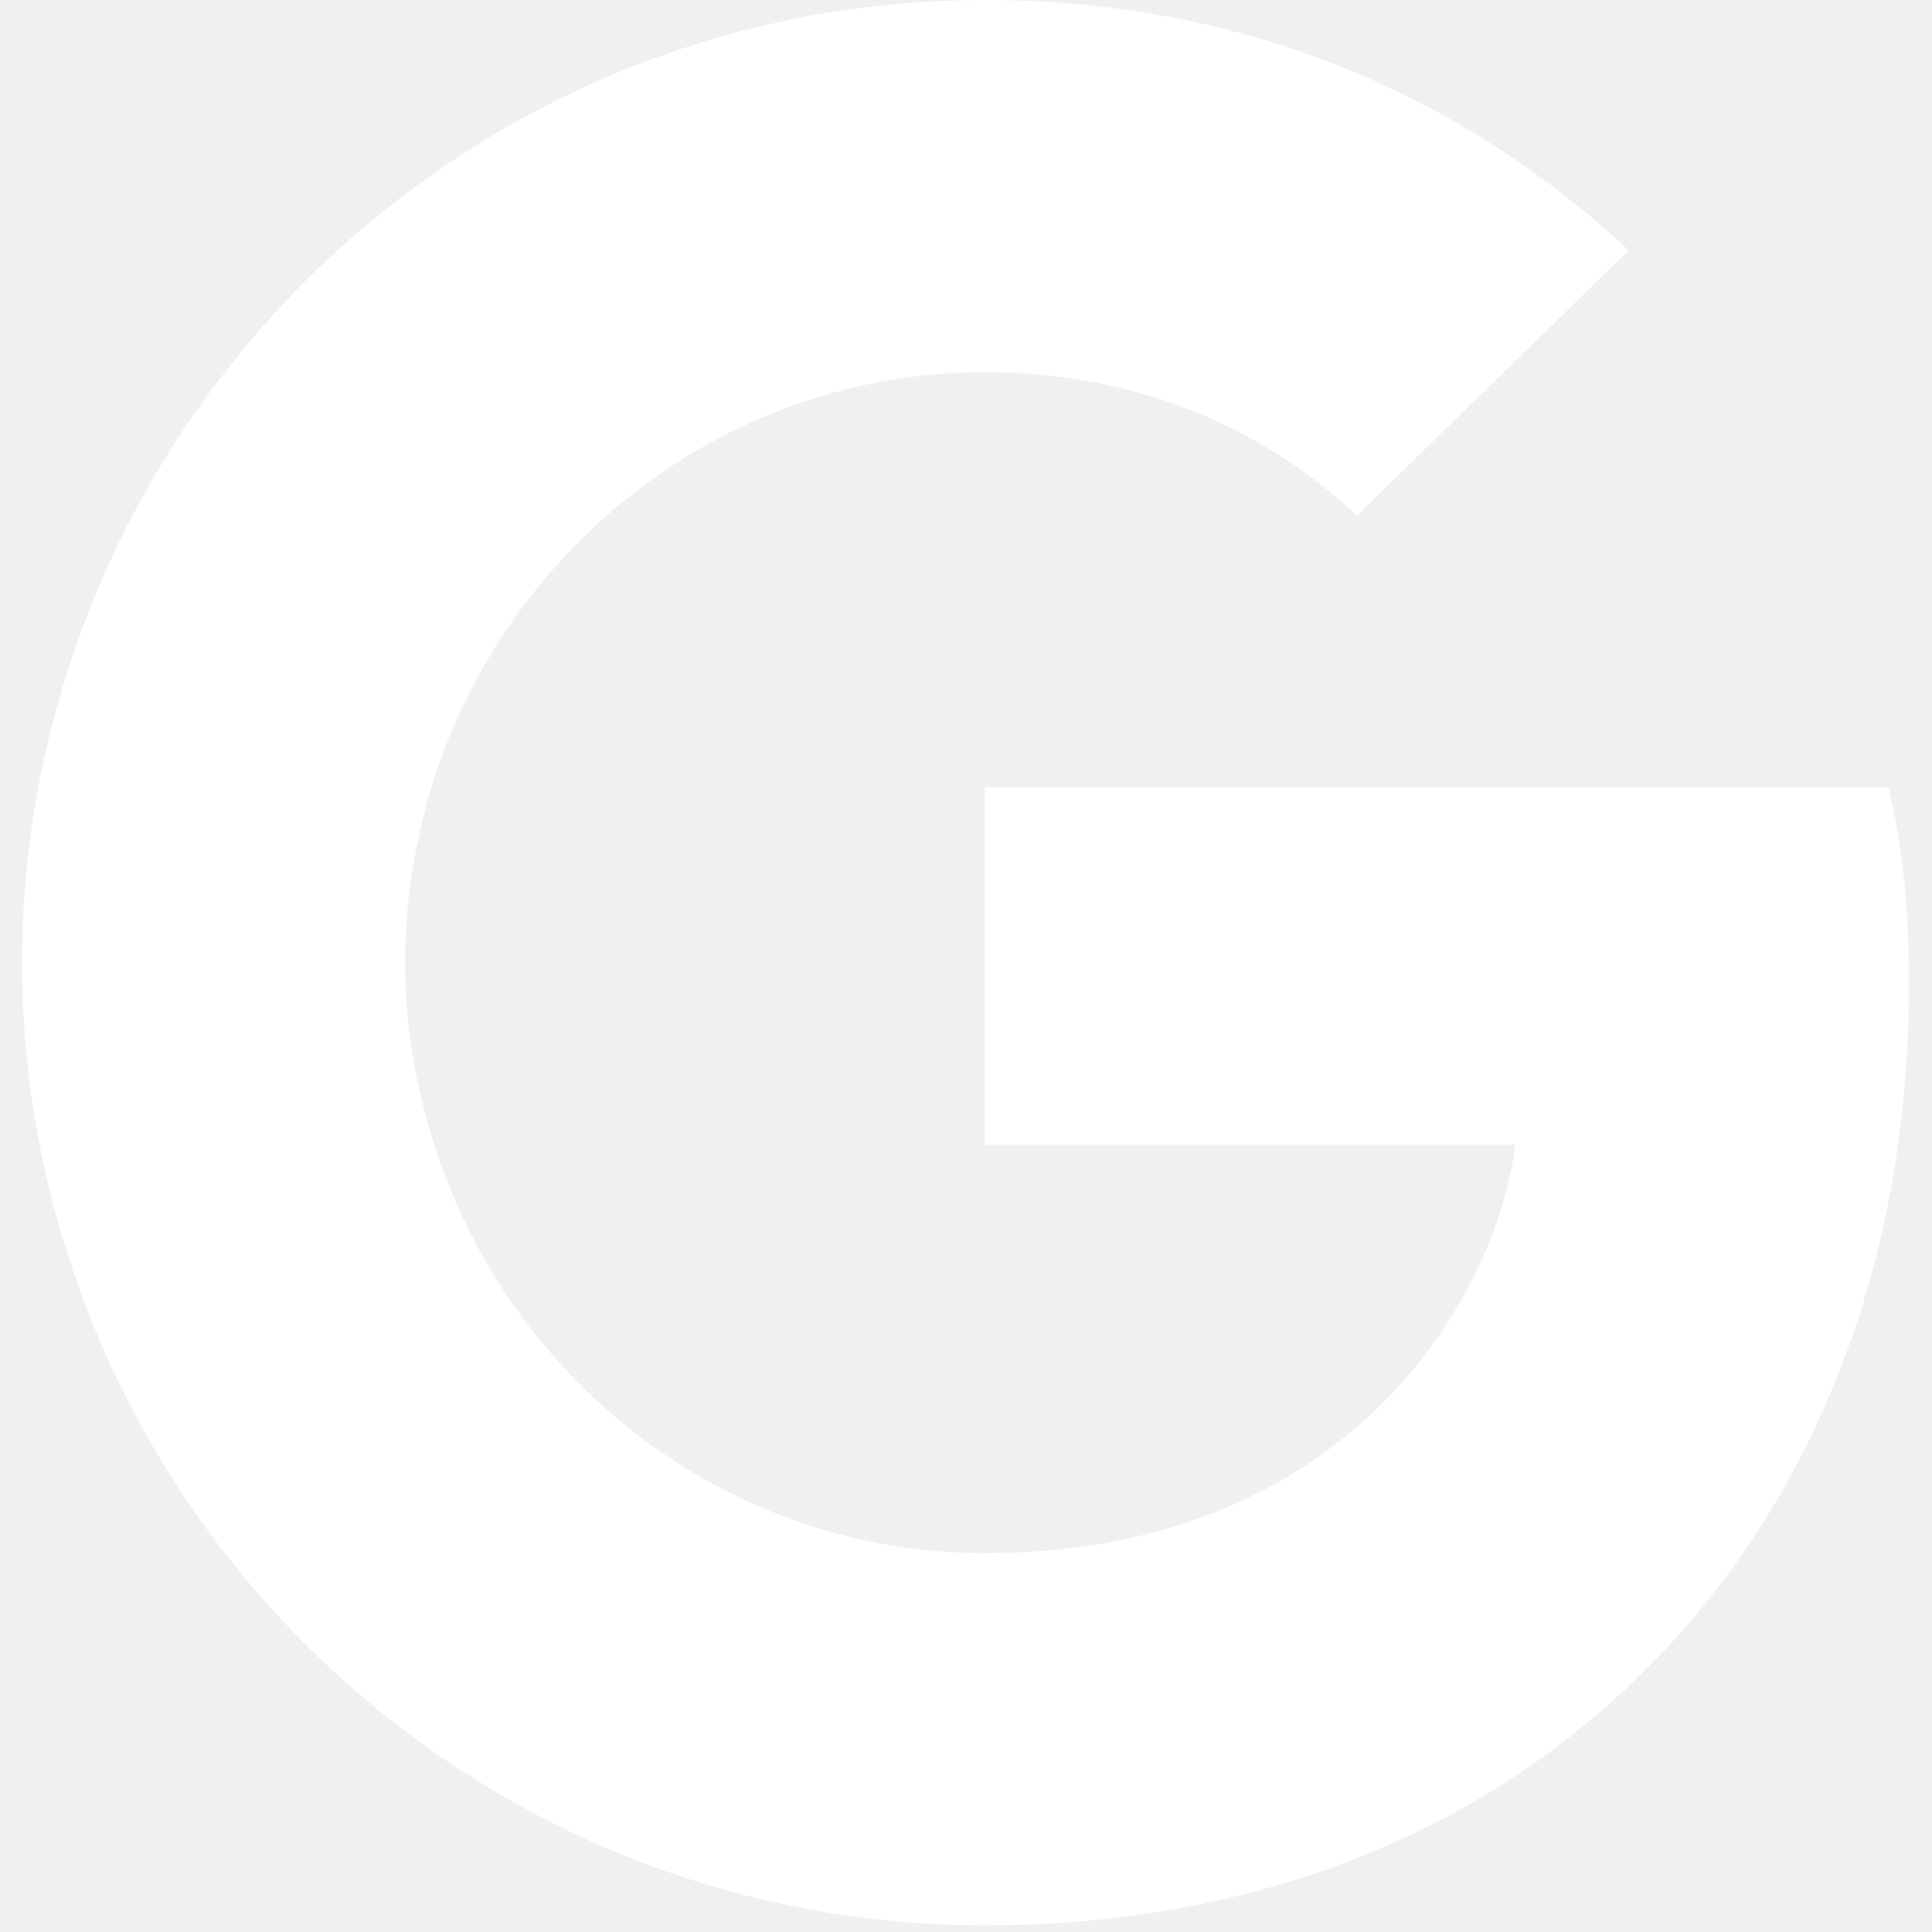
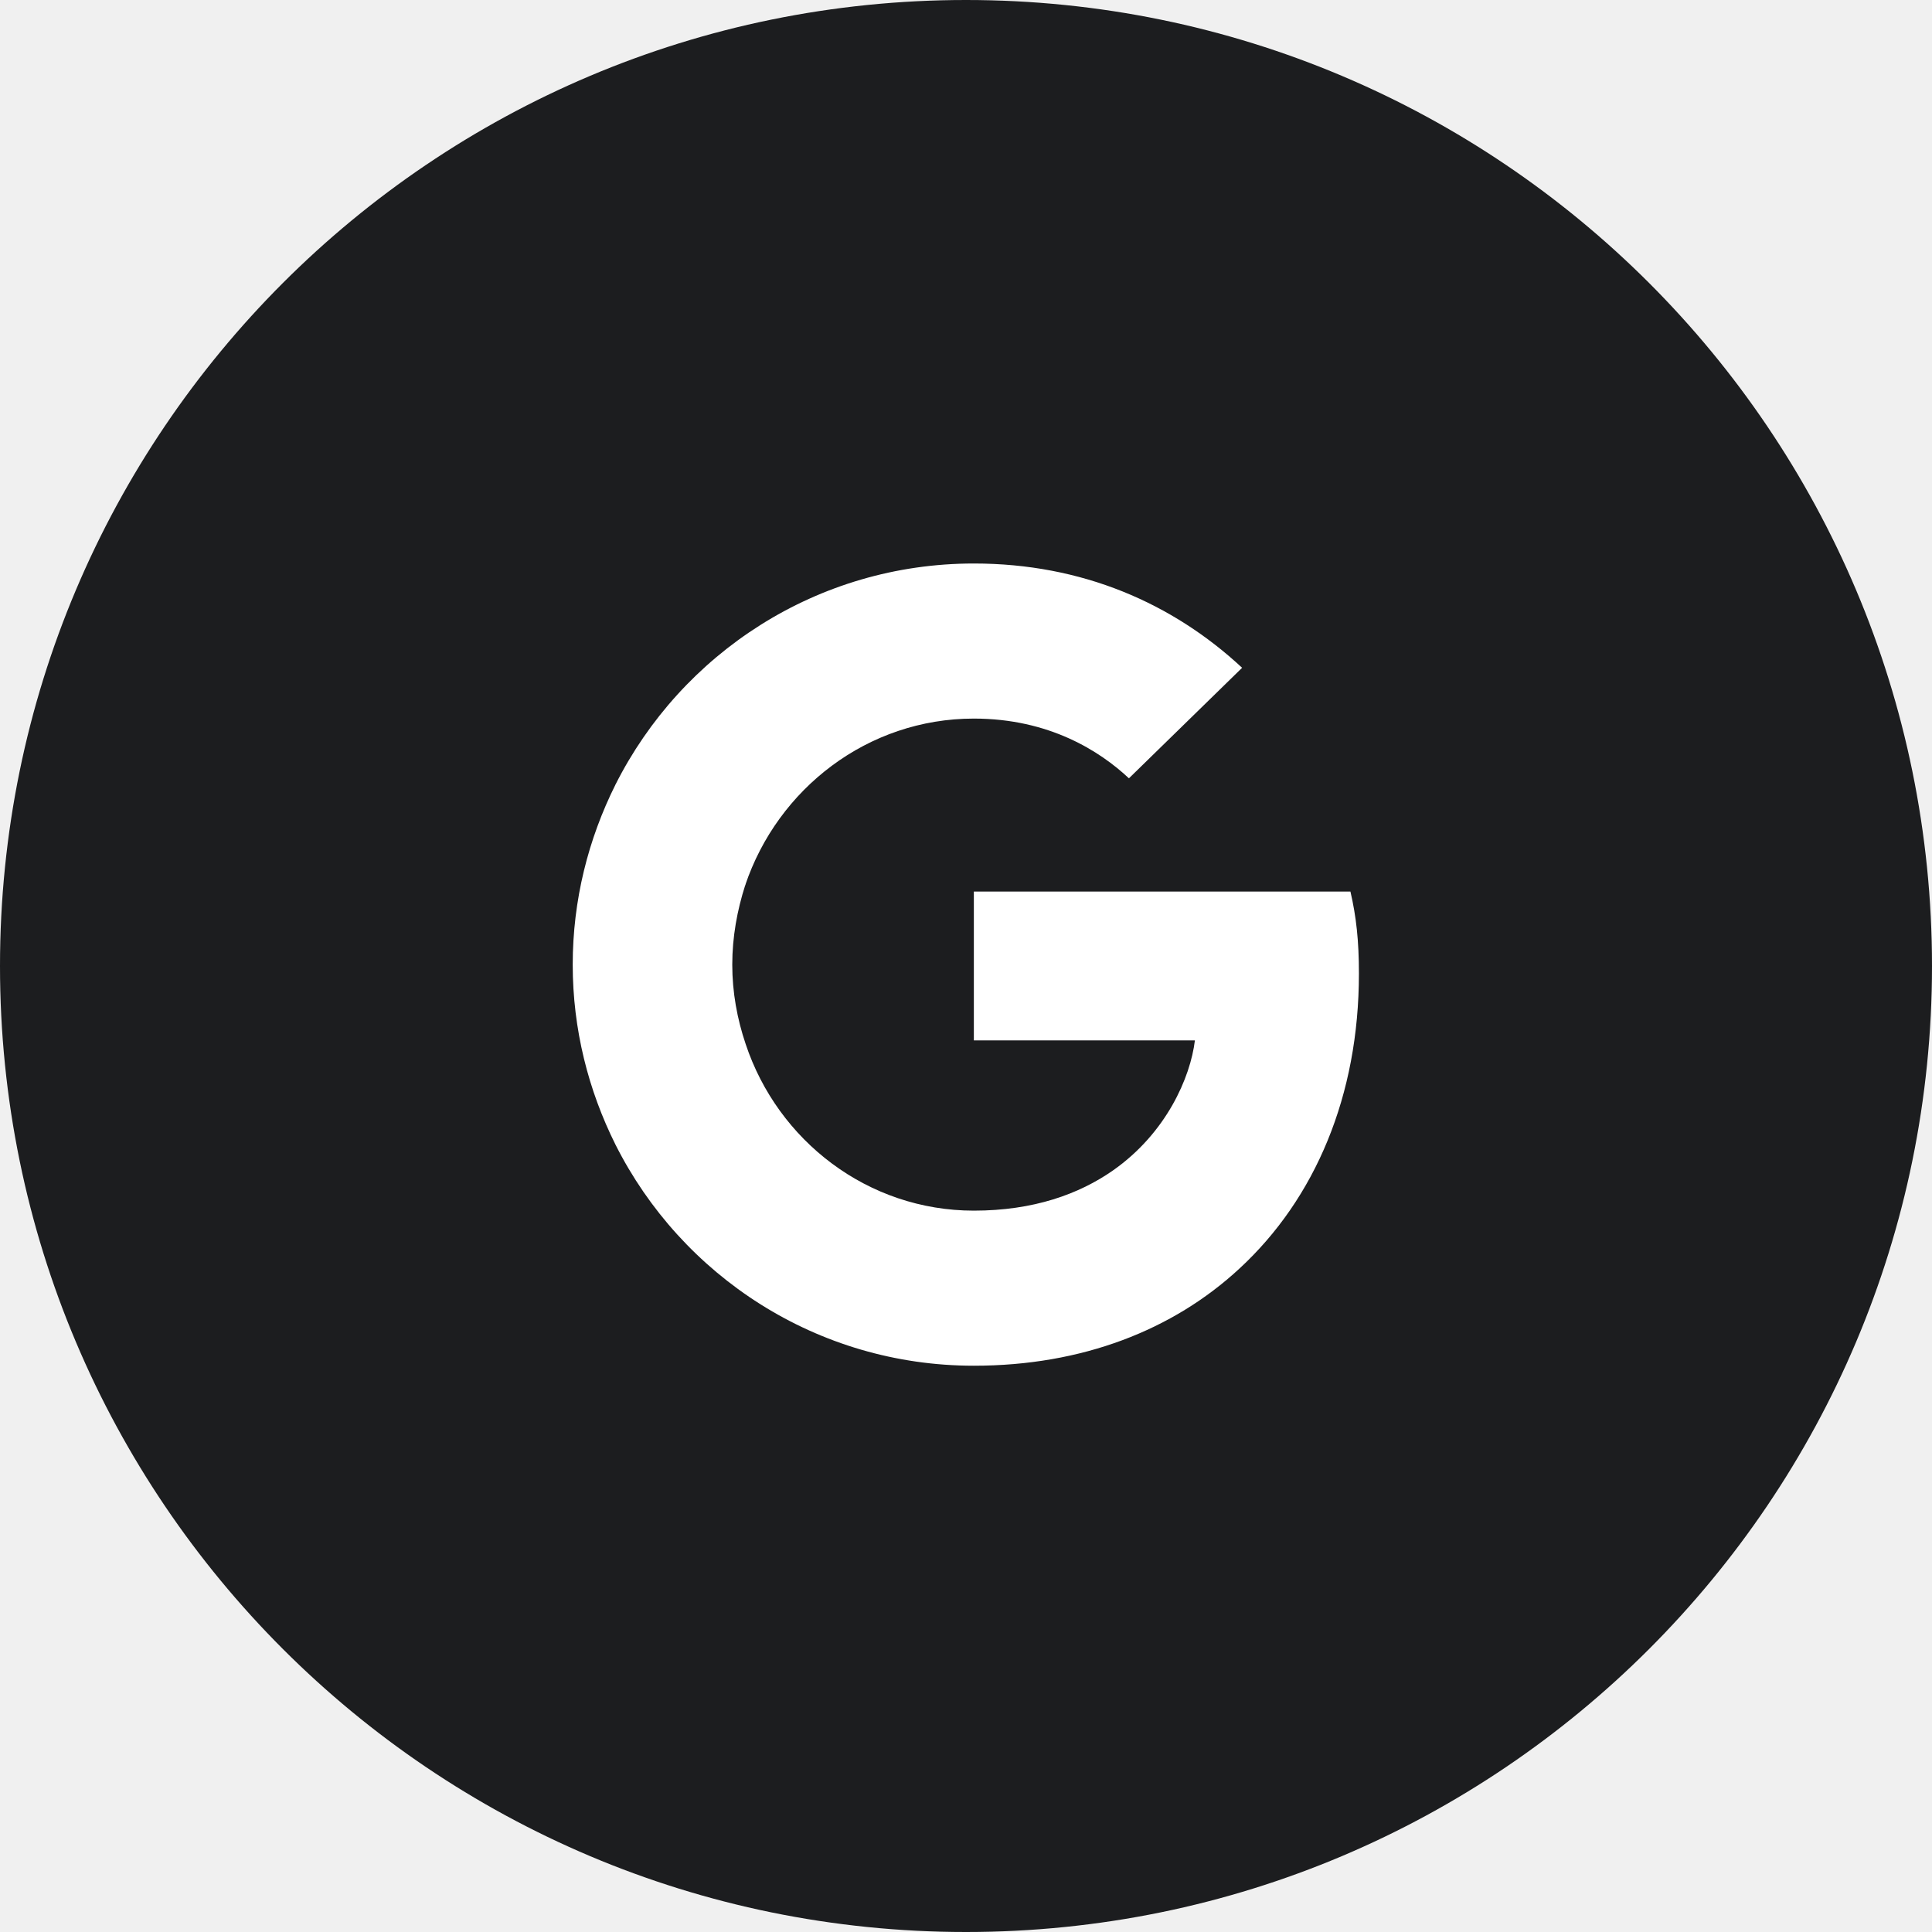
- <svg xmlns="http://www.w3.org/2000/svg" width="20" height="20" viewBox="0 0 20 20" fill="none">
-   <g clip-path="url(#clip0_0_18)">
-     <path d="M19.762 10.187C19.762 9.368 19.695 8.77 19.551 8.15H10.195V11.848H15.687C15.576 12.767 14.978 14.151 13.649 15.081L13.631 15.205L16.589 17.497L16.794 17.517C18.676 15.779 19.762 13.221 19.762 10.187Z" fill="white" />
-     <path d="M10.195 19.931C12.885 19.931 15.144 19.045 16.794 17.517L13.649 15.081C12.808 15.668 11.678 16.078 10.195 16.078C7.559 16.078 5.323 14.339 4.525 11.937L4.408 11.947L1.332 14.327L1.292 14.439C2.931 17.695 6.297 19.931 10.195 19.931Z" fill="white" />
-     <path d="M4.525 11.937C4.315 11.317 4.193 10.652 4.193 9.966C4.193 9.279 4.315 8.615 4.514 7.995L4.509 7.863L1.394 5.444L1.292 5.492C0.617 6.843 0.229 8.36 0.229 9.966C0.229 11.571 0.617 13.088 1.292 14.439L4.525 11.937Z" fill="white" />
-     <path d="M10.195 3.853C12.066 3.853 13.328 4.662 14.048 5.337L16.86 2.591C15.133 0.985 12.885 0 10.195 0C6.297 0 2.931 2.237 1.292 5.492L4.514 7.995C5.323 5.592 7.559 3.853 10.195 3.853Z" fill="white" />
+ <svg xmlns="http://www.w3.org/2000/svg" width="48" height="48" viewBox="0 0 48 48" fill="none">
+   <circle cx="24" cy="24" r="24" fill="#1C1D1F" />
+   <g clip-path="url(#clip0_0_16)">
+     <path d="M33.762 24.187C33.762 23.368 33.695 22.77 33.551 22.15H24.195V25.848H29.687C29.576 26.767 28.978 28.151 27.649 29.081L27.631 29.205L30.589 31.497L30.794 31.517C32.676 29.779 33.762 27.221 33.762 24.187Z" fill="white" />
+     <path d="M24.195 33.931C26.885 33.931 29.144 33.045 30.794 31.517L27.649 29.081C26.808 29.668 25.678 30.078 24.195 30.078C21.559 30.078 19.323 28.34 18.525 25.937L18.408 25.947L15.332 28.327L15.292 28.439C16.931 31.695 20.297 33.931 24.195 33.931Z" fill="white" />
+     <path d="M18.525 25.937C18.315 25.317 18.193 24.652 18.193 23.966C18.193 23.279 18.315 22.615 18.514 21.995L18.509 21.863L15.394 19.444L15.292 19.492C14.617 20.843 14.229 22.36 14.229 23.966C14.229 25.571 14.617 27.088 15.292 28.439L18.525 25.937Z" fill="white" />
+     <path d="M24.195 17.853C26.066 17.853 27.328 18.662 28.048 19.337L30.86 16.591C29.133 14.986 26.885 14 24.195 14C20.297 14 16.931 16.237 15.292 19.492L18.514 21.995C19.323 19.592 21.559 17.853 24.195 17.853Z" fill="white" />
  </g>
  <defs>
-     <clipPath id="clip0_0_18">
-       <rect width="20" height="20" fill="white" />
+     <clipPath id="clip0_0_16">
+       <rect width="20" height="20" fill="white" transform="translate(14 14)" />
    </clipPath>
  </defs>
</svg>
